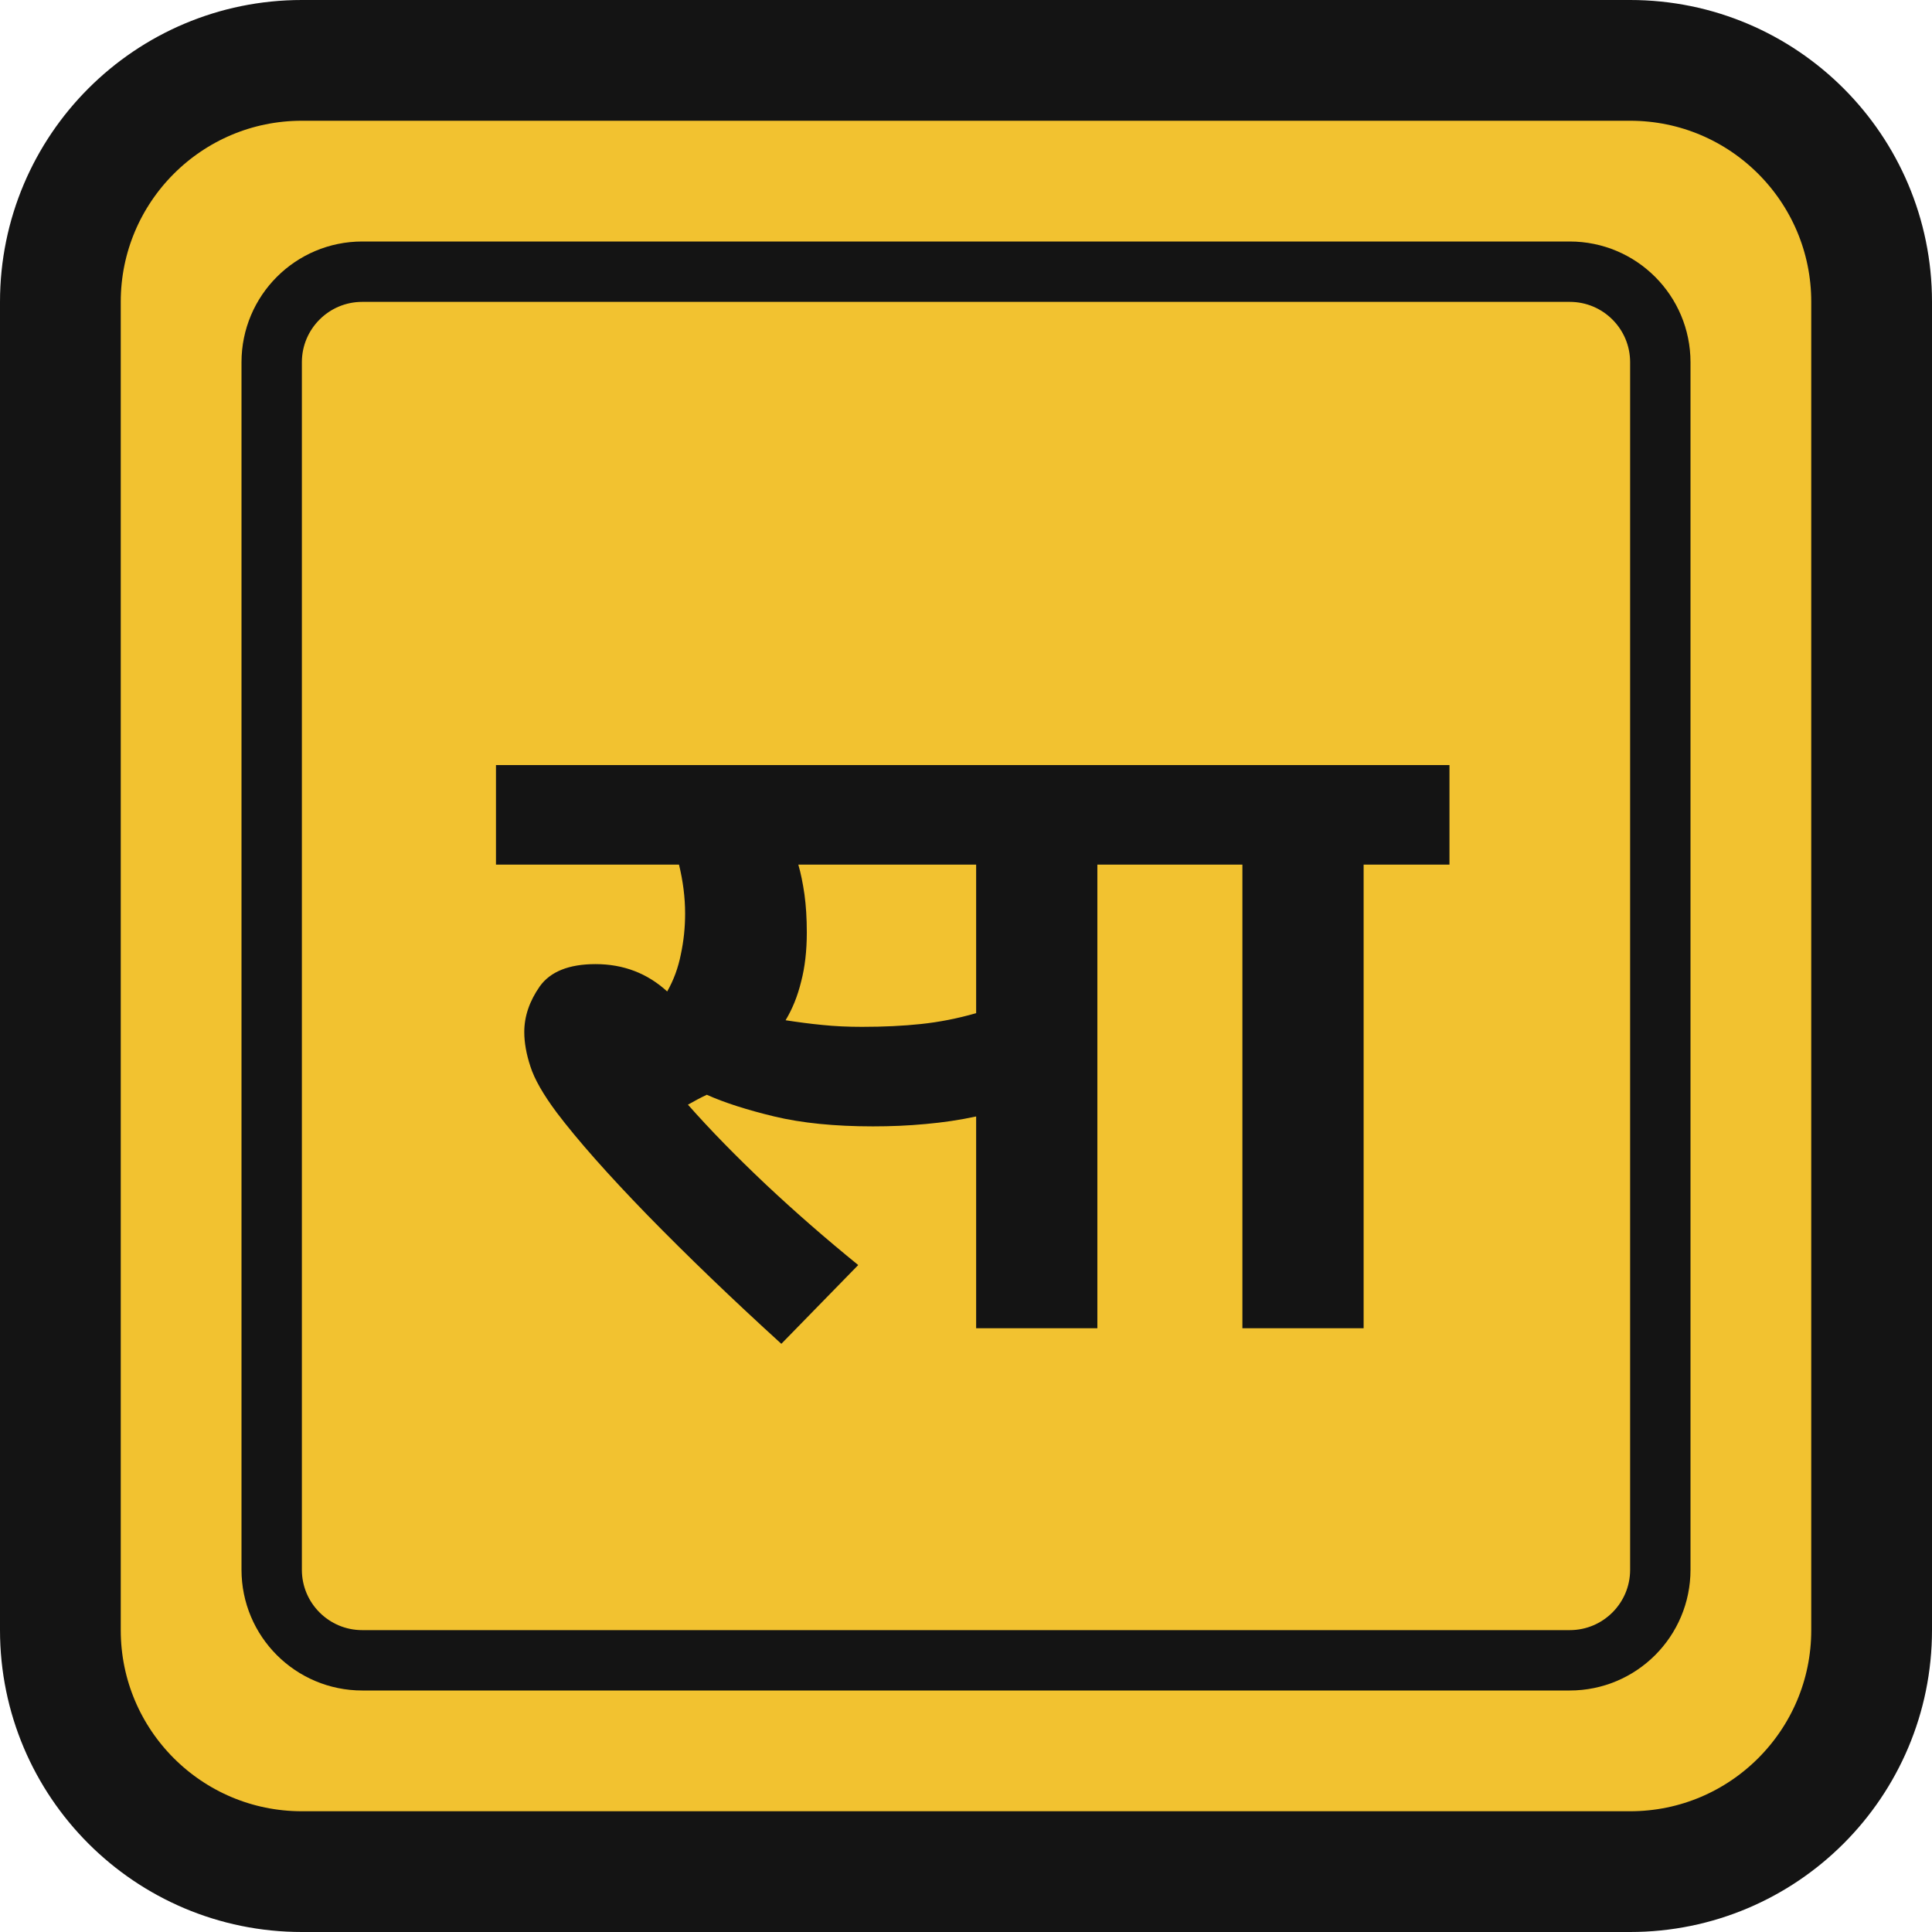
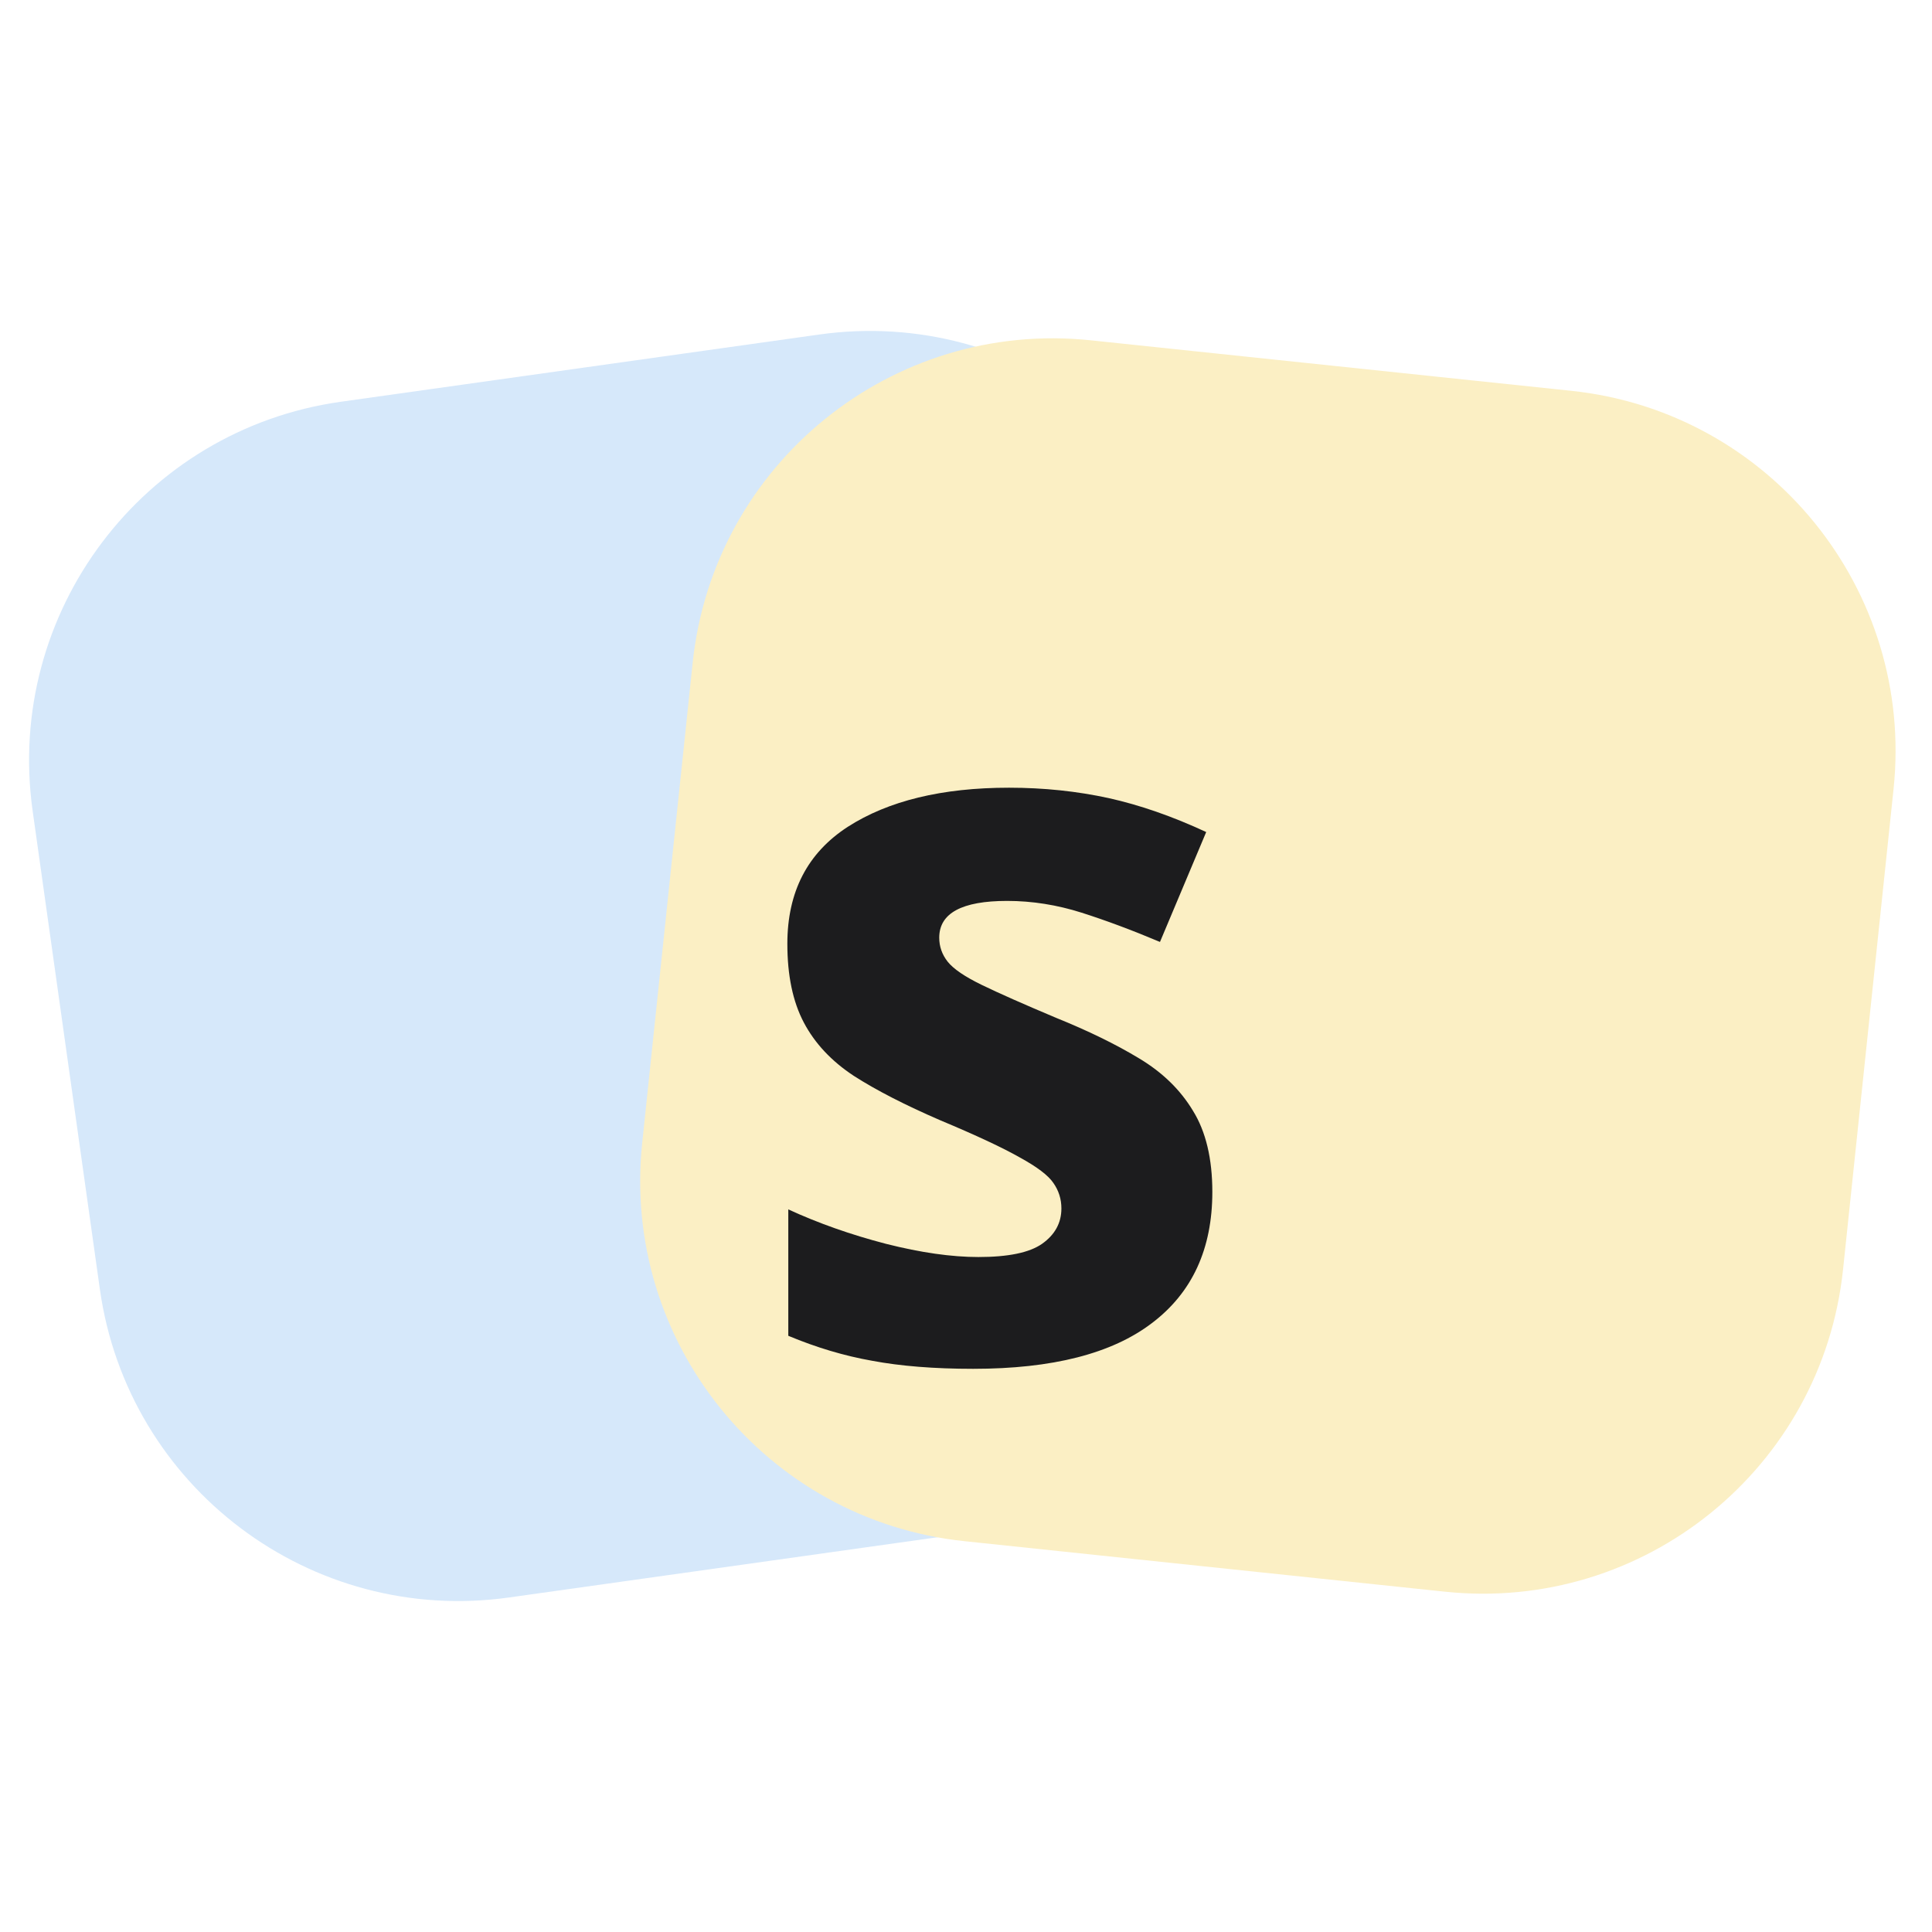
<svg xmlns="http://www.w3.org/2000/svg" viewBox="0 0 64 64">
-   <rect x="2" y="2" width="60" height="60" rx="8" fill="#f2c230" stroke="#141414" stroke-width="4" />
-   <rect x="9" y="9" width="46" height="46" rx="3" fill="none" stroke="#141414" stroke-width="2" />
-   <text x="32" y="44" text-anchor="middle" font-family="Anek Devanagari, Noto Sans Devanagari, sans-serif" font-weight="800" font-size="30" fill="#141414">सा</text>
+   <rect x="2" y="12" width="40" height="40" rx="12" fill="#d6e8fa" transform="rotate(-8 22 32)" />
+   <rect x="22" y="12" width="40" height="40" rx="12" fill="#fbefc4" transform="rotate(6 42 32)" />
+   <text x="33" y="45" text-anchor="middle" font-family="Mona Sans, system-ui, sans-serif" font-weight="900" font-size="34" fill="#1c1c1e">s</text>
</svg>
